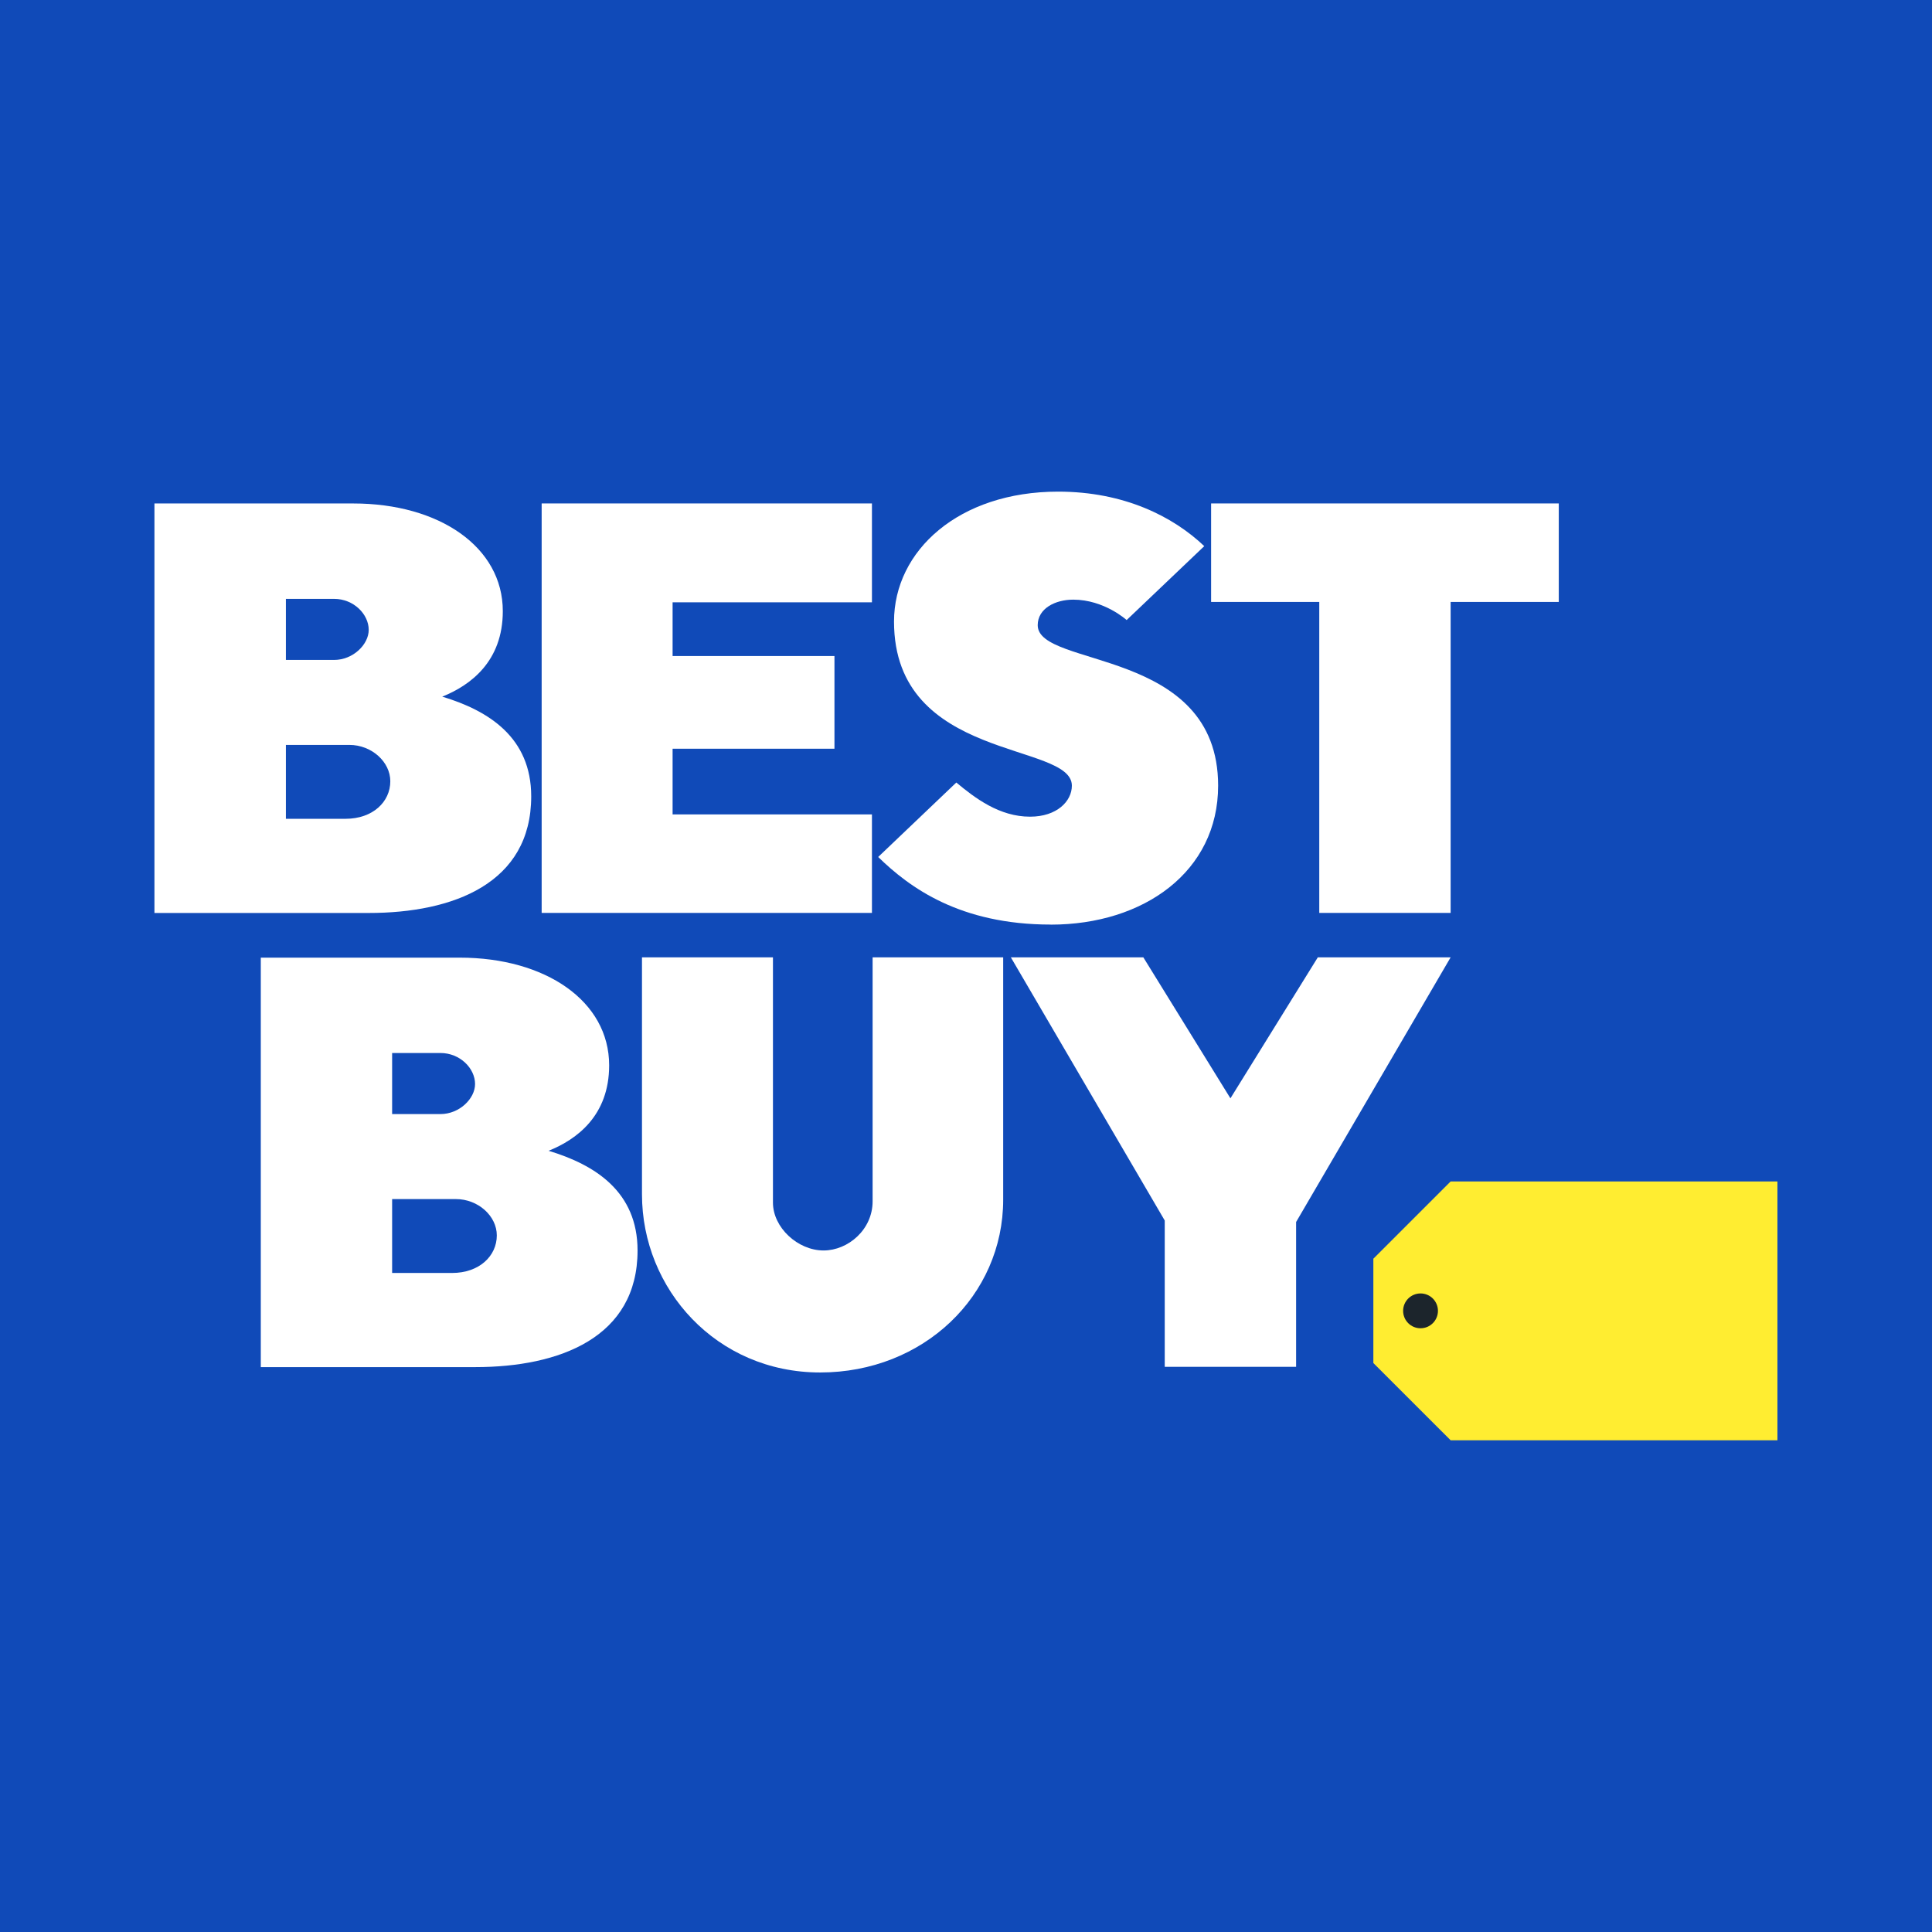
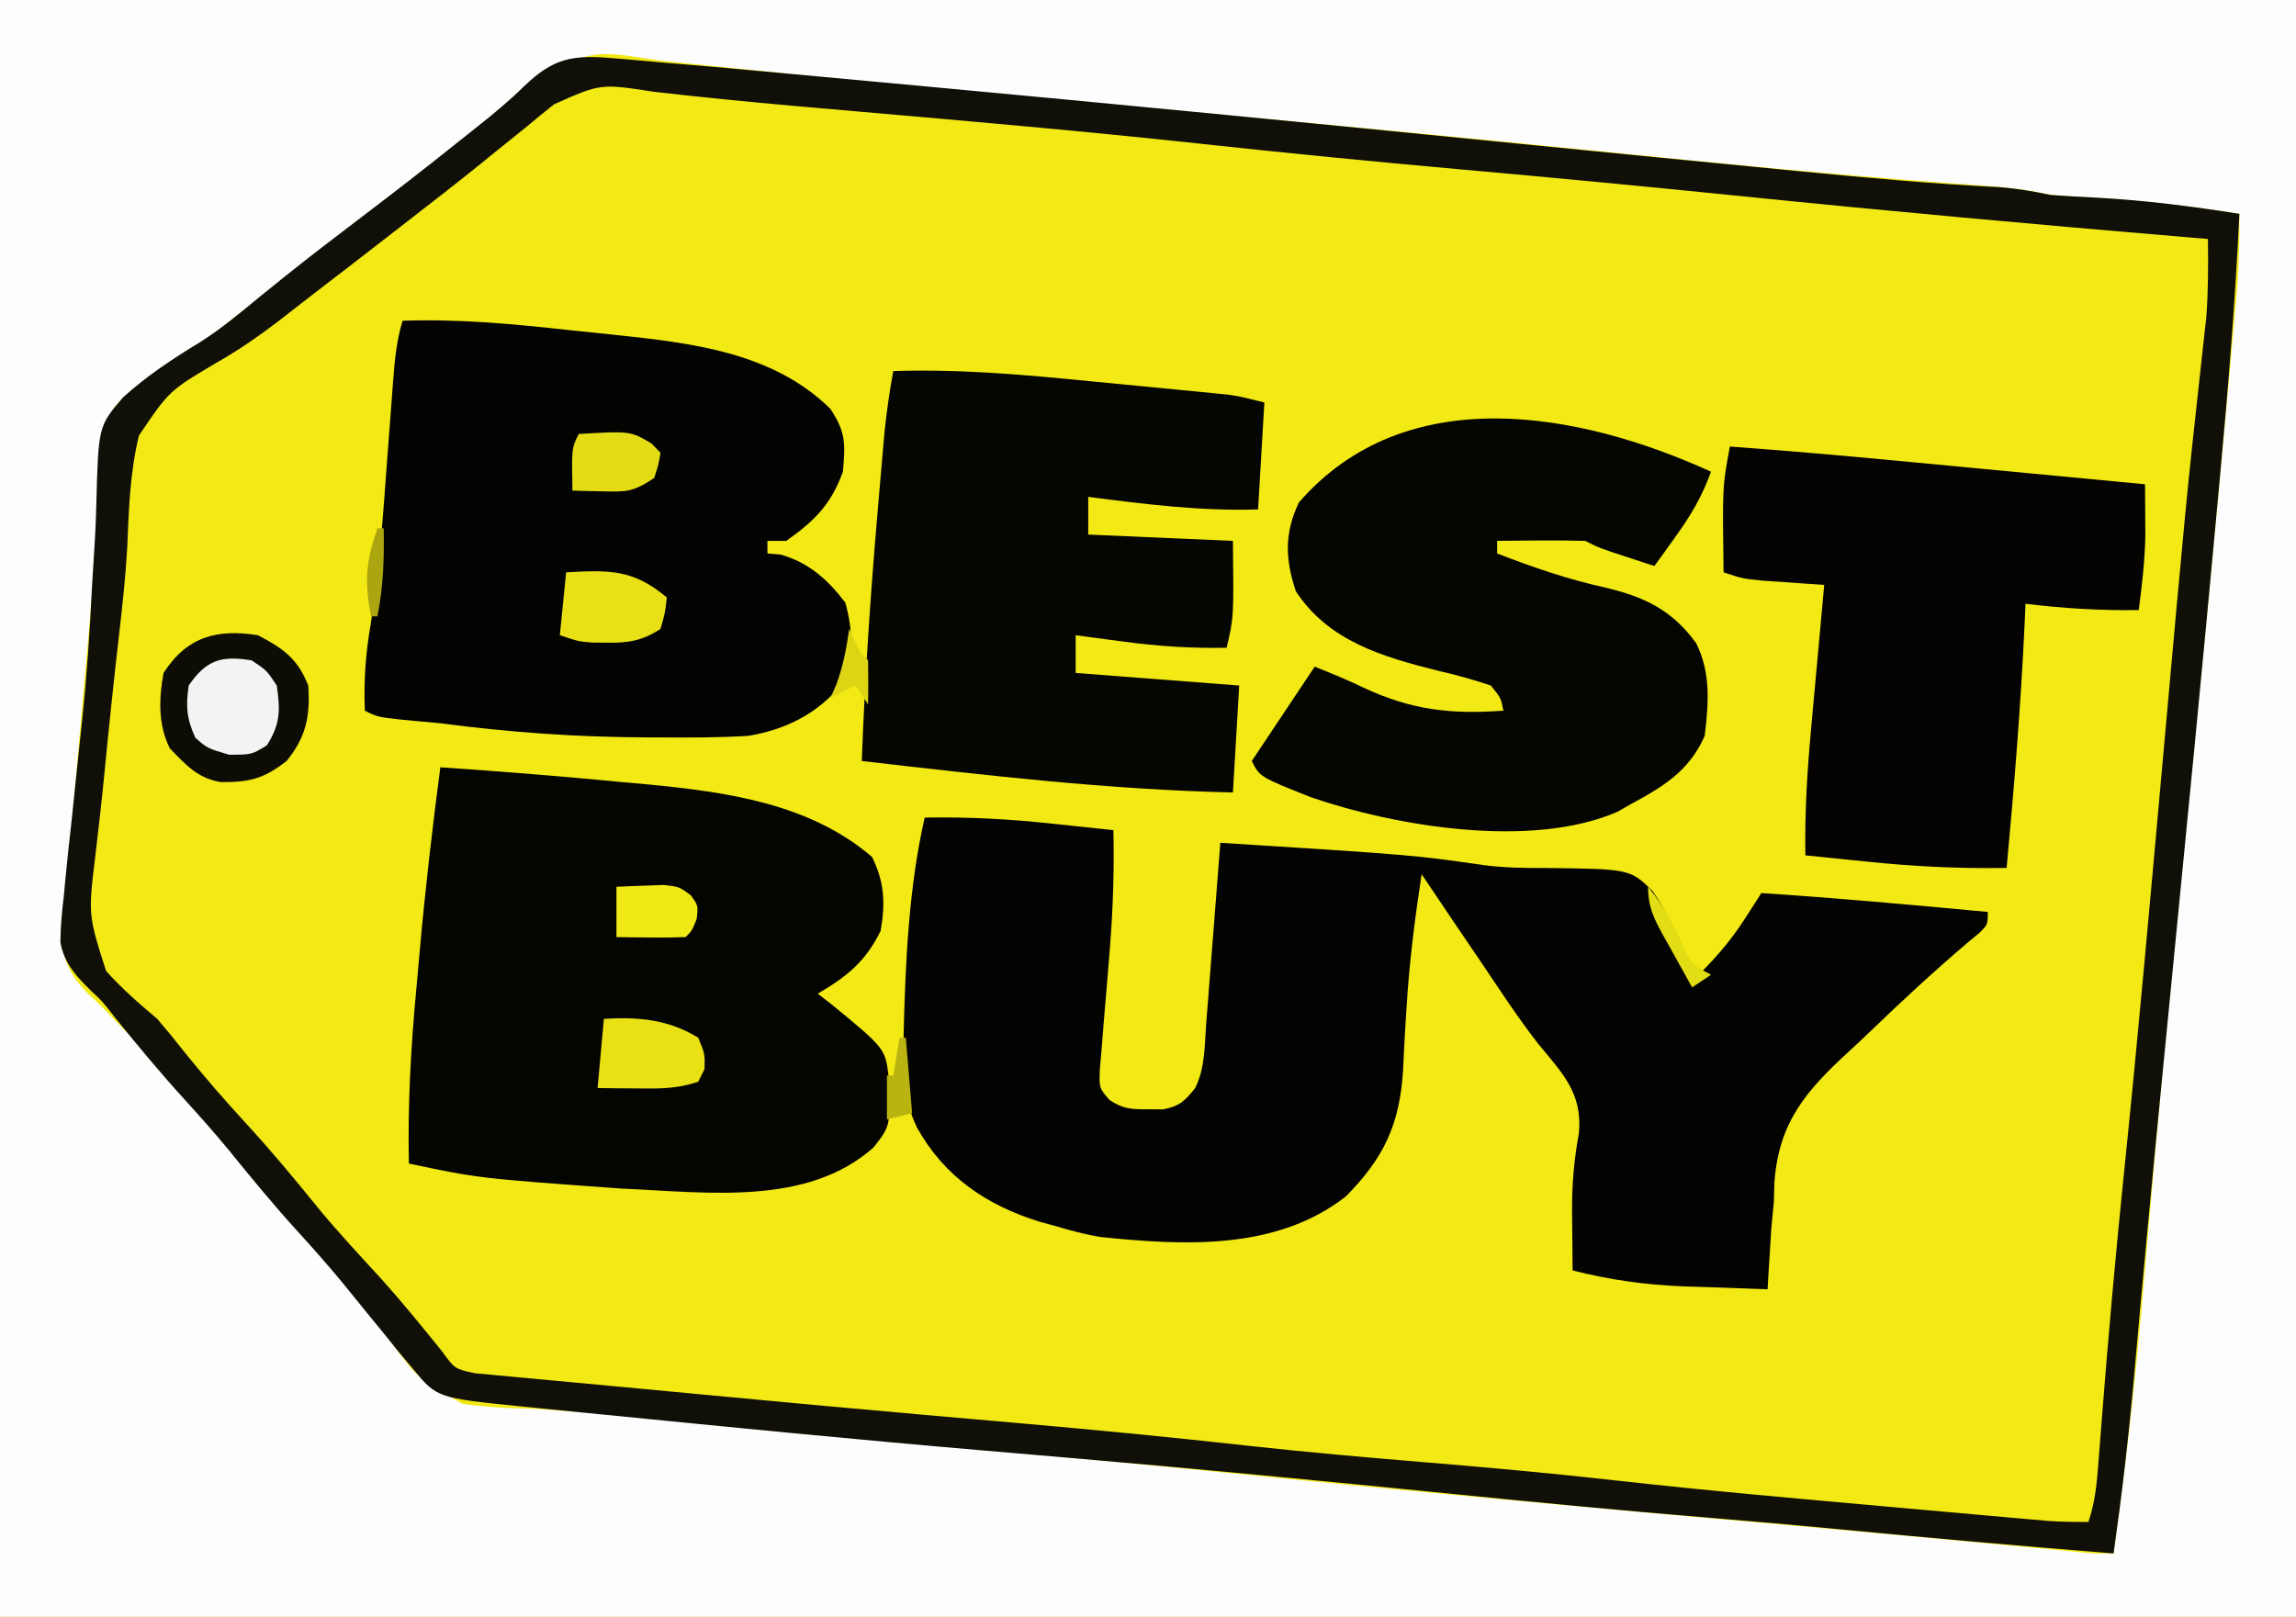
- <svg xmlns="http://www.w3.org/2000/svg" id="Layer_1" data-name="Layer 1" viewBox="0 0 638 638">
-   <defs>
-     <style>.cls-1{fill:#104ab8;}.cls-1,.cls-2,.cls-3,.cls-4{fill-rule:evenodd;}.cls-2{fill:#fff;}.cls-3{fill:#ffed31;}.cls-4{fill:#1c252c;}</style>
-   </defs>
-   <g id="logo-en">
-     <polygon class="cls-1" points="0 0 638 0 638 638 0 638 0 0 0 0" />
-     <path class="cls-2" d="M232,347.26V482.49h70.8c27.87,0,53.62-9.78,53.62-38.51,0-19.42-14-28.29-29.38-32.93,9.37-3.76,20-11.66,20-28.23,0-21.2-21-35.56-49.35-35.56Zm43.37,31.5h15.95c6.49,0,11.44,5.08,11.44,10.24,0,4.8-5.14,9.93-11.44,9.93H275.41V378.76Zm0,48.23h21c7.35,0,13.52,5.59,13.52,12,0,6.78-5.77,12.4-14.79,12.4H275.41V427Z" transform="translate(-181 -181)" />
-     <path class="cls-2" d="M267.12,497.24V632.46h70.8c27.87,0,53.62-9.78,53.62-38.51,0-19.42-14-28.29-29.38-32.93,9.38-3.76,20-11.66,20-28.22,0-21.2-21-35.56-49.35-35.56Zm43.37,31.49h15.95c6.49,0,11.44,5.08,11.44,10.25,0,4.79-5.14,9.92-11.44,9.92H310.49V528.73Zm0,48.24h21.05c7.35,0,13.52,5.58,13.52,12,0,6.77-5.77,12.4-14.79,12.4H310.49V577Z" transform="translate(-181 -181)" />
-     <polygon class="cls-2" points="178.87 301.47 178.87 166.25 287.94 166.25 287.94 198.9 222.11 198.9 222.11 216.64 275.56 216.64 275.56 247.25 222.11 247.25 222.11 268.94 287.94 268.94 287.94 301.47 178.87 301.47 178.87 301.47" />
-     <path class="cls-2" d="M528,486.34c30.7,0,55.26-17.51,55.26-45.89,0-45.8-59.58-38.75-59.58-53,0-5.51,5.79-8.43,11.73-8.43,10.24,0,17.64,6.74,17.64,6.74l25.63-24.41c-10.25-9.75-26.44-18-48.26-18-32.75,0-54.19,19.45-54.19,42.9,0,46.38,58.73,39.65,58.73,54.2,0,5.11-4.91,10.24-13.81,10.24-10.11,0-18.12-6.1-24.35-11.28L471,464c10.38,10.12,27,22.32,57,22.32Z" transform="translate(-181 -181)" />
-     <polygon class="cls-2" points="435.66 301.47 435.66 198.78 399.94 198.78 399.94 166.25 514.75 166.25 514.75 198.78 479.04 198.78 479.04 301.47 435.66 301.47 435.66 301.47" />
-     <path class="cls-2" d="M393,497.14h43.25v81c0,8.22,8.19,15.8,16.72,15.8,8.05,0,16.19-6.84,16.19-16.23V497.14h43.12v80c0,31.76-26.36,57.09-60.45,57.09-34.28,0-58.83-27.57-58.83-58.82V497.14Z" transform="translate(-181 -181)" />
-     <polygon class="cls-2" points="384.63 451.37 384.63 403.05 333.81 316.14 377.56 316.14 406.32 362.7 435.18 316.14 479.04 316.14 428.01 403.54 428.01 451.37 384.63 451.37 384.63 451.37" />
-     <polygon class="cls-3" points="479.04 390.15 453.52 415.66 453.52 450.11 479.04 475.62 586.96 475.62 586.96 390.15 479.04 390.15 479.04 390.15" />
-     <path class="cls-4" d="M655.85,613.87a5.75,5.75,0,1,1-5.75-5.74,5.74,5.74,0,0,1,5.75,5.74Z" transform="translate(-181 -181)" />
-   </g>
+ <svg xmlns="http://www.w3.org/2000/svg" version="1.1" width="365" height="257">
+   <path d="M0 0 C120.45 0 240.9 0 365 0 C365 84.81 365 169.62 365 257 C244.55 257 124.1 257 0 257 C0 172.19 0 87.38 0 0 Z " fill="#F3E915" transform="translate(0,0)" />
+   <path d="M0 0 C120.45 0 240.9 0 365 0 C365 84.81 365 169.62 365 257 C244.55 257 124.1 257 0 257 C0 172.19 0 87.38 0 0 Z M86.316 11.387 C85.404 12.166 85.404 12.166 84.472 12.961 C83.527 13.816 83.527 13.816 82.562 14.688 C81.162 15.889 79.76 17.088 78.355 18.285 C77.281 19.212 77.281 19.212 76.185 20.157 C72.682 23.112 69.033 25.866 65.375 28.625 C63.944 29.712 62.513 30.799 61.082 31.887 C60.393 32.411 59.704 32.934 58.995 33.474 C55.996 35.768 53.027 38.099 50.062 40.438 C44.574 44.764 39.074 49.077 33.562 53.375 C32.817 53.958 32.071 54.541 31.303 55.142 C30.586 55.701 29.868 56.26 29.129 56.836 C28.501 57.326 27.872 57.817 27.225 58.322 C25 60 25 60 23.261 60.758 C20.931 61.943 19.63 62.932 18 65 C16.557 70.16 16.221 75.391 15.82 80.711 C15.679 82.282 15.534 83.854 15.387 85.424 C15.007 89.563 14.666 93.703 14.333 97.845 C13.991 102.01 13.611 106.171 13.234 110.332 C12.501 118.535 11.798 126.74 11.165 134.952 C10.996 137.051 10.804 139.148 10.611 141.245 C10.496 142.597 10.382 143.948 10.268 145.299 C10.107 147.083 10.107 147.083 9.943 148.902 C10.018 152.985 11.164 155.031 13.924 157.94 C14.797 158.743 14.797 158.743 15.688 159.562 C16.9 160.811 18.11 162.061 19.32 163.312 C19.938 163.925 20.556 164.537 21.192 165.168 C23.981 167.995 26.512 171.022 29.062 174.062 C30.052 175.221 31.043 176.379 32.035 177.535 C32.524 178.106 33.013 178.678 33.516 179.266 C35.509 181.595 37.503 183.921 39.498 186.248 C40.998 187.997 42.497 189.747 43.996 191.496 C46.008 193.843 48.021 196.19 50.035 198.535 C50.785 199.411 50.785 199.411 51.55 200.304 C52.554 201.471 53.563 202.635 54.577 203.794 C57.086 206.678 59.456 209.583 61.672 212.699 C66.474 219.311 66.474 219.311 73.531 223.219 C77.389 223.761 81.106 223.952 85 224 C87.272 224.155 89.543 224.321 91.812 224.5 C93.455 224.605 93.455 224.605 95.131 224.711 C99.03 225.002 102.903 225.425 106.785 225.883 C117.839 227.145 128.919 228.093 140.002 229.059 C157.949 230.625 175.89 232.236 193.812 234.062 C224.133 237.148 254.485 239.884 284.844 242.562 C297.784 243.704 310.719 244.893 323.649 246.137 C324.85 246.252 326.051 246.366 327.289 246.484 C328.847 246.635 328.847 246.635 330.436 246.788 C333.07 247.041 333.07 247.041 336 247 C338.041 232.366 339.665 217.743 340.906 203.021 C341.416 196.989 341.945 190.959 342.477 184.93 C342.563 183.951 342.563 183.951 342.651 182.952 C344.241 164.955 346.027 146.977 347.798 128.997 C351.255 93.915 351.255 93.915 354.5 58.812 C354.582 57.906 354.664 57 354.748 56.067 C354.971 53.593 355.19 51.119 355.406 48.645 C355.499 47.613 355.499 47.613 355.594 46.561 C355.953 42.363 356.052 38.212 356 34 C347.145 32.575 338.446 31.681 329.496 31.246 C326 31 326 31 323.686 30.519 C320.626 29.928 317.636 29.681 314.527 29.457 C313.173 29.356 311.819 29.254 310.465 29.151 C309.735 29.097 309.005 29.043 308.253 28.987 C290.953 27.685 273.697 26.009 256.438 24.25 C231.136 21.674 205.819 19.298 180.491 16.993 C157.852 14.932 135.225 12.786 112.615 10.422 C111.668 10.324 110.72 10.226 109.745 10.126 C108.026 9.949 106.308 9.768 104.59 9.584 C94.883 8.054 94.883 8.054 86.316 11.387 Z " fill="#FDFDFD" transform="translate(0,0)" />
+   <path d="M0 0 C6.95 -0.135 13.719 0.243 20.625 1 C21.988 1.143 21.988 1.143 23.379 1.289 C25.586 1.521 27.793 1.758 30 2 C30.139 8.212 29.95 14.337 29.457 20.531 C29.353 21.836 29.249 23.14 29.143 24.484 C28.978 26.511 28.809 28.536 28.628 30.561 C28.453 32.55 28.298 34.54 28.145 36.531 C27.995 38.288 27.995 38.288 27.843 40.08 C27.736 42.991 27.736 42.991 29.356 44.879 C31.504 46.344 32.915 46.401 35.5 46.375 C36.273 46.383 37.047 46.39 37.844 46.398 C40.49 45.909 41.34 45.075 43 43 C44.605 39.79 44.486 36.246 44.754 32.711 C44.819 31.893 44.884 31.074 44.951 30.231 C45.159 27.613 45.361 24.994 45.562 22.375 C45.702 20.602 45.842 18.828 45.982 17.055 C46.326 12.703 46.664 8.352 47 4 C77.634 5.945 77.634 5.945 88.871 7.555 C92.072 7.972 95.183 8.027 98.41 8.008 C112.107 8.161 112.107 8.161 115.705 11.656 C118.763 16.079 120.487 20.872 122 26 C125.208 22.923 127.911 19.929 130.312 16.188 C130.824 15.397 131.336 14.607 131.863 13.793 C132.426 12.905 132.426 12.905 133 12 C145.02 12.779 157.007 13.881 169 15 C169 17 169 17 167.685 18.318 C166.739 19.1 166.739 19.1 165.773 19.898 C160.434 24.452 155.298 29.193 150.252 34.068 C149.167 35.106 148.071 36.134 146.965 37.15 C140.156 43.419 135.777 48.368 135.077 58.046 C135.051 59.021 135.026 59.996 135 61 C134.868 62.445 134.731 63.889 134.586 65.332 C134.516 66.481 134.447 67.629 134.375 68.812 C134.3 69.995 134.225 71.177 134.148 72.395 C134.075 73.684 134.075 73.684 134 75 C130.52 74.889 127.041 74.758 123.562 74.625 C122.589 74.594 121.615 74.563 120.611 74.531 C114.5 74.286 108.929 73.508 103 72 C102.972 69.562 102.953 67.125 102.938 64.688 C102.929 63.956 102.921 63.225 102.912 62.472 C102.894 58.238 103.229 54.363 104 50.188 C104.6 43.811 101.397 40.66 97.503 35.931 C94.149 31.621 91.178 27.025 88.125 22.5 C86.815 20.573 85.505 18.646 84.195 16.719 C82.454 14.152 80.721 11.581 79 9 C77.917 16.088 77.021 23.12 76.598 30.281 C76.494 31.927 76.494 31.927 76.388 33.606 C76.257 35.791 76.143 37.978 76.049 40.166 C75.511 48.812 72.994 54.127 66.938 60.25 C55.845 68.888 41.166 68.043 27.879 66.68 C25.513 66.263 23.296 65.703 21 65 C19.654 64.633 19.654 64.633 18.281 64.258 C9.816 61.63 3.141 57.124 -1.23 49.277 C-3.303 44.887 -3.539 41.109 -3.375 36.312 C-3.361 35.507 -3.348 34.701 -3.334 33.871 C-3.051 22.678 -2.499 10.944 0 0 Z " fill="#030301" transform="translate(147,130)" />
+   <path d="M0 0 C0.704 0.057 1.408 0.114 2.134 0.172 C4.323 0.352 6.509 0.552 8.696 0.754 C9.974 0.861 11.253 0.968 12.571 1.078 C16.511 1.412 20.449 1.771 24.387 2.137 C25.873 2.274 27.359 2.41 28.845 2.546 C32.823 2.911 36.8 3.28 40.776 3.649 C43.283 3.882 45.789 4.113 48.295 4.345 C80.009 7.276 111.703 10.383 143.395 13.534 C156.193 14.806 168.992 16.066 181.793 17.305 C183.974 17.517 186.154 17.729 188.334 17.943 C199.051 18.993 209.745 19.967 220.5 20.513 C223.324 20.726 225.933 21.164 228.696 21.754 C231.173 21.929 233.653 22.071 236.133 22.192 C243.742 22.602 251.166 23.57 258.696 24.754 C258.044 38.626 256.912 52.428 255.633 66.254 C255.529 67.394 255.424 68.533 255.317 69.707 C252.858 96.554 250.217 123.383 247.582 150.213 C247.24 153.686 246.9 157.16 246.559 160.633 C246.435 161.897 246.435 161.897 246.308 163.186 C244.769 178.891 243.284 194.6 241.887 210.318 C241.061 219.502 239.995 228.625 238.696 237.754 C224.109 236.584 209.535 235.298 194.969 233.896 C188.15 233.245 181.33 232.637 174.503 232.083 C160.799 230.969 147.122 229.641 133.443 228.268 C113.267 226.244 93.087 224.292 72.883 222.567 C71.942 222.487 71.002 222.406 70.032 222.323 C66.398 222.013 62.763 221.703 59.128 221.393 C38.779 219.656 18.456 217.647 -1.867 215.629 C-2.741 215.543 -3.616 215.456 -4.516 215.367 C-7.01 215.12 -9.503 214.871 -11.996 214.622 C-12.733 214.549 -13.47 214.476 -14.23 214.401 C-27.853 213.027 -27.853 213.027 -31.679 208.379 C-32.44 207.474 -33.201 206.57 -33.984 205.637 C-34.75 204.686 -35.516 203.735 -36.304 202.754 C-37.05 201.844 -37.795 200.934 -38.562 199.997 C-40.064 198.159 -41.562 196.318 -43.054 194.473 C-45.239 191.833 -47.496 189.287 -49.804 186.754 C-53.723 182.454 -57.396 177.995 -61.054 173.473 C-63.239 170.833 -65.496 168.287 -67.804 165.754 C-71.719 161.457 -75.419 157.019 -79.066 152.493 C-81.101 149.887 -81.101 149.887 -82.841 148.292 C-85.229 145.906 -87.079 143.976 -87.704 140.59 C-87.68 138.087 -87.46 135.68 -87.156 133.196 C-87.07 132.27 -86.984 131.345 -86.896 130.391 C-86.607 127.362 -86.271 124.341 -85.929 121.317 C-85.709 119.214 -85.49 117.112 -85.274 115.009 C-84.942 111.783 -84.606 108.558 -84.257 105.334 C-83.507 98.283 -83.021 91.258 -82.687 84.176 C-82.53 81.492 -82.365 78.807 -82.195 76.124 C-82.102 74.441 -82.035 72.758 -81.995 71.074 C-81.669 58.499 -81.669 58.499 -77.729 53.926 C-73.927 50.468 -69.739 47.735 -65.359 45.071 C-61.989 42.912 -58.944 40.37 -55.867 37.817 C-54.836 36.987 -54.836 36.987 -53.785 36.139 C-53.246 35.704 -52.707 35.269 -52.152 34.821 C-48.089 31.562 -43.952 28.405 -39.804 25.254 C-34.905 21.531 -30.035 17.778 -25.234 13.927 C-23.962 12.906 -22.685 11.891 -21.404 10.881 C-18.788 8.809 -16.312 6.761 -13.933 4.415 C-9.33 0.02 -6.355 -0.549 0 0 Z M-9.195 7.325 C-9.895 7.884 -10.595 8.444 -11.316 9.02 C-12.055 9.634 -12.794 10.247 -13.554 10.879 C-15.162 12.173 -16.77 13.466 -18.379 14.758 C-19.196 15.424 -20.014 16.089 -20.857 16.774 C-24.651 19.844 -28.508 22.829 -32.367 25.817 C-33.11 26.394 -33.852 26.972 -34.617 27.567 C-39.001 30.975 -43.391 34.373 -47.802 37.746 C-49.214 38.83 -50.621 39.923 -52.02 41.025 C-55.509 43.748 -58.972 46.199 -62.82 48.391 C-70.402 52.873 -70.402 52.873 -75.218 60.009 C-76.653 65.885 -76.832 71.867 -77.083 77.889 C-77.335 82.28 -77.792 86.621 -78.297 90.989 C-79.148 98.354 -79.931 105.722 -80.644 113.102 C-81.085 117.641 -81.588 122.167 -82.133 126.696 C-83.289 136.233 -83.289 136.233 -80.445 145.129 C-77.907 147.967 -75.219 150.312 -72.304 152.754 C-70.763 154.553 -69.262 156.387 -67.804 158.254 C-64.751 162.039 -61.598 165.676 -58.304 169.254 C-54.211 173.702 -50.38 178.302 -46.586 183.004 C-43.455 186.779 -40.129 190.359 -36.808 193.965 C-33.41 197.751 -30.212 201.676 -27.019 205.637 C-25.012 208.407 -25.012 208.407 -21.853 209.096 C-20.218 209.248 -20.218 209.248 -18.551 209.403 C-16.707 209.578 -16.707 209.578 -14.825 209.756 C-13.464 209.881 -12.103 210.005 -10.742 210.129 C-9.326 210.262 -7.91 210.395 -6.494 210.528 C-3.546 210.805 -0.597 211.079 2.351 211.352 C6.333 211.72 10.313 212.097 14.293 212.477 C26.104 213.601 37.916 214.691 49.735 215.727 C53.638 216.069 57.542 216.412 61.446 216.754 C62.42 216.84 63.393 216.925 64.397 217.013 C76.804 218.105 89.189 219.295 101.568 220.68 C110.765 221.694 119.975 222.488 129.196 223.254 C139.274 224.092 149.332 224.996 159.383 226.129 C174.298 227.802 189.247 229.107 204.196 230.442 C206.109 230.614 206.109 230.614 208.062 230.789 C211.721 231.117 215.38 231.442 219.039 231.766 C220.712 231.916 220.712 231.916 222.419 232.069 C223.451 232.159 224.482 232.25 225.545 232.343 C226.447 232.423 227.348 232.503 228.277 232.585 C230.412 232.735 232.555 232.754 234.696 232.754 C235.811 229.409 236.039 226.512 236.309 222.993 C236.421 221.573 236.533 220.154 236.646 218.735 C236.704 217.979 236.763 217.223 236.823 216.444 C237.865 203.05 239.066 189.68 240.446 176.317 C242.63 155.105 244.516 133.867 246.426 112.63 C250.274 69.83 250.274 69.83 252.629 48.498 C252.704 47.807 252.779 47.116 252.856 46.404 C253.046 44.647 253.242 42.891 253.439 41.134 C253.753 36.999 253.748 32.899 253.696 28.754 C252.564 28.659 251.432 28.564 250.266 28.467 C226.631 26.476 203.018 24.334 179.421 21.934 C164.603 20.428 149.781 19.012 134.946 17.692 C121.016 16.452 107.109 15.085 93.207 13.574 C75.276 11.633 57.312 10.07 39.345 8.505 C37.052 8.304 34.758 8.104 32.465 7.903 C31.364 7.807 30.262 7.71 29.128 7.611 C21.612 6.946 14.109 6.203 6.613 5.345 C-1.82 4.035 -1.82 4.035 -9.195 7.325 Z " fill="#101008" transform="translate(97.30444,9.245605)" />
+   <path d="M0 0 C9.723 0.655 19.424 1.442 29.125 2.375 C31.026 2.545 31.026 2.545 32.965 2.719 C45.541 3.936 58.711 5.753 68.625 14.25 C70.615 18.23 70.755 21.638 70 26 C67.57 30.954 64.615 33.273 60 36 C61.083 36.835 61.083 36.835 62.188 37.688 C70.71 44.695 70.71 44.695 71.273 49.172 C71.582 56.994 71.582 56.994 68.875 60.438 C58.288 69.873 42.261 67.55 29 67 C6.011 65.343 6.011 65.343 -5 63 C-5.199 53.711 -4.688 44.608 -3.828 35.372 C-3.626 33.201 -3.433 31.029 -3.242 28.857 C-2.377 19.209 -1.262 9.605 0 0 Z " fill="#040401" transform="translate(70,122)" />
+   <path d="M0 0 C8.921 -0.309 17.645 0.507 26.497 1.489 C28.862 1.749 31.23 1.988 33.598 2.227 C45.851 3.527 58.813 4.958 68 14 C70.495 17.742 70.376 19.562 70 24 C68.114 29.238 65.438 31.857 61 35 C60.01 35 59.02 35 58 35 C58 35.66 58 36.32 58 37 C59.052 37.093 59.052 37.093 60.125 37.188 C64.564 38.442 67.605 41.162 70.375 44.812 C71.677 49.369 71.647 53.419 69.875 57.75 C65.924 62.491 61.014 64.969 55 66 C50.248 66.294 45.51 66.283 40.75 66.25 C40.084 66.248 39.419 66.246 38.733 66.244 C27.704 66.203 16.926 65.448 6 64 C3.98 63.804 1.959 63.615 -0.062 63.438 C-4 63 -4 63 -6 62 C-6.184 57.302 -5.895 53.025 -5.09 48.391 C-3.697 39.614 -3.094 30.793 -2.438 21.938 C-2.25 19.427 -2.06 16.916 -1.867 14.405 C-1.748 12.858 -1.632 11.309 -1.519 9.761 C-1.263 6.418 -0.982 3.216 0 0 Z " fill="#030301" transform="translate(64,51)" />
+   <path d="M0 0 C10.66 -0.348 21.109 0.601 31.705 1.654 C34.587 1.94 37.47 2.216 40.354 2.49 C42.195 2.669 44.037 2.848 45.879 3.027 C46.736 3.11 47.593 3.192 48.477 3.277 C49.675 3.397 49.675 3.397 50.897 3.519 C51.595 3.588 52.293 3.657 53.012 3.728 C55 4 55 4 59 5 C58.67 10.61 58.34 16.22 58 22 C48.867 22.29 40.037 21.174 31 20 C31 21.98 31 23.96 31 26 C38.59 26.33 46.18 26.66 54 27 C54.134 39.188 54.134 39.188 53 44 C47.393 44.101 42.052 43.761 36.5 43 C35.773 42.905 35.046 42.809 34.297 42.711 C32.531 42.479 30.765 42.24 29 42 C29 43.98 29 45.96 29 48 C37.58 48.66 46.16 49.32 55 50 C54.67 55.61 54.34 61.22 54 67 C34.211 66.56 14.644 64.265 -5 62 C-4.516 48.819 -3.628 35.702 -2.5 22.562 C-2.434 21.788 -2.369 21.014 -2.301 20.216 C-2.11 17.978 -1.915 15.741 -1.719 13.504 C-1.605 12.203 -1.491 10.901 -1.373 9.561 C-1.036 6.341 -0.573 3.185 0 0 Z " fill="#050501" transform="translate(142,59)" />
+   <path d="M0 0 C-1.388 3.89 -3.215 6.966 -5.625 10.312 C-6.572 11.637 -6.572 11.637 -7.539 12.988 C-8.021 13.652 -8.503 14.316 -9 15 C-10.459 14.523 -11.917 14.043 -13.375 13.562 C-14.187 13.296 -14.999 13.029 -15.836 12.754 C-18 12 -18 12 -20 11 C-22.374 10.929 -24.75 10.916 -27.125 10.938 C-28.406 10.947 -29.688 10.956 -31.008 10.965 C-31.995 10.976 -32.983 10.988 -34 11 C-34 11.66 -34 12.32 -34 13 C-28.305 15.209 -22.723 17.125 -16.75 18.438 C-10.557 19.924 -6.182 21.98 -2.344 27.293 C0.009 32.032 -0.39 36.836 -1 42 C-3.472 47.665 -7.741 50.165 -13 53 C-13.619 53.356 -14.238 53.712 -14.875 54.078 C-28.542 60.007 -50.038 56.421 -63.617 51.758 C-71.735 48.53 -71.735 48.53 -73 46 C-69.7 41.05 -66.4 36.1 -63 31 C-60.421 32.032 -57.843 33.076 -55.344 34.289 C-47.688 37.886 -41.403 38.61 -33 38 C-33.392 35.981 -33.392 35.981 -35 34 C-37.865 33.035 -40.567 32.29 -43.5 31.625 C-52.235 29.43 -60.826 26.923 -66 19 C-67.713 13.862 -67.82 9.709 -65.5 4.875 C-48.539 -14.63 -20.973 -9.561 0 0 Z " fill="#040401" transform="translate(272,75)" />
+   <path d="M0 0 C8.631 0.638 17.248 1.369 25.863 2.191 C27.6 2.356 27.6 2.356 29.372 2.523 C33.019 2.869 36.666 3.216 40.312 3.562 C42.807 3.799 45.301 4.035 47.795 4.271 C53.863 4.846 59.932 5.423 66 6 C66.014 7.725 66.023 9.451 66.031 11.176 C66.037 12.137 66.043 13.097 66.049 14.087 C65.981 18.112 65.523 22.011 65 26 C58.894 26.097 53.059 25.733 47 25 C46.951 26.105 46.902 27.209 46.852 28.348 C46.243 41.265 45.193 54.124 44 67 C36.532 67.13 29.239 66.779 21.812 66 C20.861 65.905 19.909 65.809 18.928 65.711 C16.618 65.479 14.309 65.242 12 65 C11.894 58.145 12.3 51.448 12.938 44.625 C13.068 43.179 13.068 43.179 13.201 41.703 C13.464 38.802 13.732 35.901 14 33 C14.189 30.925 14.378 28.849 14.566 26.773 C14.65 25.857 14.733 24.941 14.819 23.998 C14.878 23.338 14.938 22.679 15 22 C13.645 21.909 13.645 21.909 12.262 21.816 C11.082 21.733 9.903 21.649 8.688 21.562 C7.516 21.481 6.344 21.4 5.137 21.316 C2 21 2 21 -1 20 C-1.185 6.367 -1.185 6.367 0 0 Z " fill="#040301" transform="translate(275,71)" />
+   <path d="M0 0 C4.037 2.094 6.351 3.765 8 8 C8.341 12.881 7.663 16.184 4.562 20 C0.98 22.796 -1.291 23.393 -5.895 23.359 C-9.616 22.724 -11.403 20.66 -14 18 C-15.891 14.218 -15.752 10.099 -15 6 C-11.277 0.212 -6.504 -1.032 0 0 Z " fill="#0D0D06" transform="translate(41,101)" />
+   <path d="M0 0 C2.375 1.562 2.375 1.562 4 4 C4.566 7.965 4.576 10.079 2.438 13.5 C0 15 0 15 -3.562 15 C-7 14 -7 14 -8.938 12.312 C-10.338 9.264 -10.484 7.321 -10 4 C-7.219 -0.064 -4.813 -0.802 0 0 Z " fill="#F3F3F3" transform="translate(40,105)" />
+   <path d="M0 0 C6.91 -0.374 10.659 -0.498 16 4 C15.75 6.375 15.75 6.375 15 9 C12.119 10.884 9.84 11.251 6.438 11.188 C5.673 11.181 4.909 11.175 4.121 11.168 C2 11 2 11 -1 10 C-0.67 6.7 -0.34 3.4 0 0 Z " fill="#E9E115" transform="translate(90,91)" />
+   <path d="M0 0 C5.418 -0.339 10.275 0.08 15 3 C16.062 5.562 16.062 5.562 16 8 C15.67 8.66 15.34 9.32 15 10 C11.578 11.141 8.913 11.098 5.312 11.062 C3.543 11.049 3.543 11.049 1.738 11.035 C0.835 11.024 -0.069 11.012 -1 11 C-0.67 7.37 -0.34 3.74 0 0 Z " fill="#EAE115" transform="translate(96,162)" />
+   <path d="M0 0 C8.193 -0.473 8.193 -0.473 11.562 1.5 C12.037 1.995 12.511 2.49 13 3 C12.688 4.875 12.688 4.875 12 7 C8.686 9.209 7.655 9.225 3.812 9.125 C2.911 9.107 2.01 9.089 1.082 9.07 C0.395 9.047 -0.292 9.024 -1 9 C-1.125 2.25 -1.125 2.25 0 0 Z " fill="#E4DC14" transform="translate(92,69)" />
+   <path d="M0 0 C1.603 -0.081 3.208 -0.139 4.812 -0.188 C6.152 -0.24 6.152 -0.24 7.52 -0.293 C10 0 10 0 11.84 1.379 C13 3 13 3 12.75 5.125 C12 7 12 7 11 8 C9.147 8.072 7.292 8.084 5.438 8.062 C4.426 8.053 3.414 8.044 2.371 8.035 C1.589 8.024 0.806 8.012 0 8 C0 5.36 0 2.72 0 0 Z " fill="#F1E915" transform="translate(98,141)" />
+   <path d="M0 0 C2.625 3.15 4.259 6.488 5.938 10.195 C7.014 12.324 7.014 12.324 10 14 C9.01 14.66 8.02 15.32 7 16 C5.826 13.9 4.66 11.795 3.5 9.688 C3.166 9.093 2.832 8.498 2.488 7.885 C0.932 5.042 0 3.293 0 0 Z " fill="#E2DD14" transform="translate(262,141)" />
+   <path d="M0 0 C0.309 0.639 0.619 1.279 0.938 1.938 C1.835 3.936 1.835 3.936 3 5 C3.041 7.333 3.042 9.667 3 12 C2.34 11.01 1.68 10.02 1 9 C-0.98 9.99 -0.98 9.99 -3 11 C-2.691 10.299 -2.381 9.598 -2.062 8.875 C-0.967 5.911 -0.436 3.123 0 0 Z " fill="#DDD514" transform="translate(135,100)" />
+   <path d="M0 0 C0.33 0 0.66 0 1 0 C1.33 3.96 1.66 7.92 2 12 C0.68 12.33 -0.64 12.66 -2 13 C-2 10.69 -2 8.38 -2 6 C-1.67 6 -1.34 6 -1 6 C-0.67 4.02 -0.34 2.04 0 0 Z " fill="#BAB411" transform="translate(143,165)" />
+   <path d="M0 0 C0.33 0 0.66 0 1 0 C1.083 4.833 0.953 9.237 0 14 C-0.33 14 -0.66 14 -1 14 C-2.12 8.511 -1.792 5.166 0 0 Z " fill="#ABA50F" transform="translate(60,84)" />
</svg>
